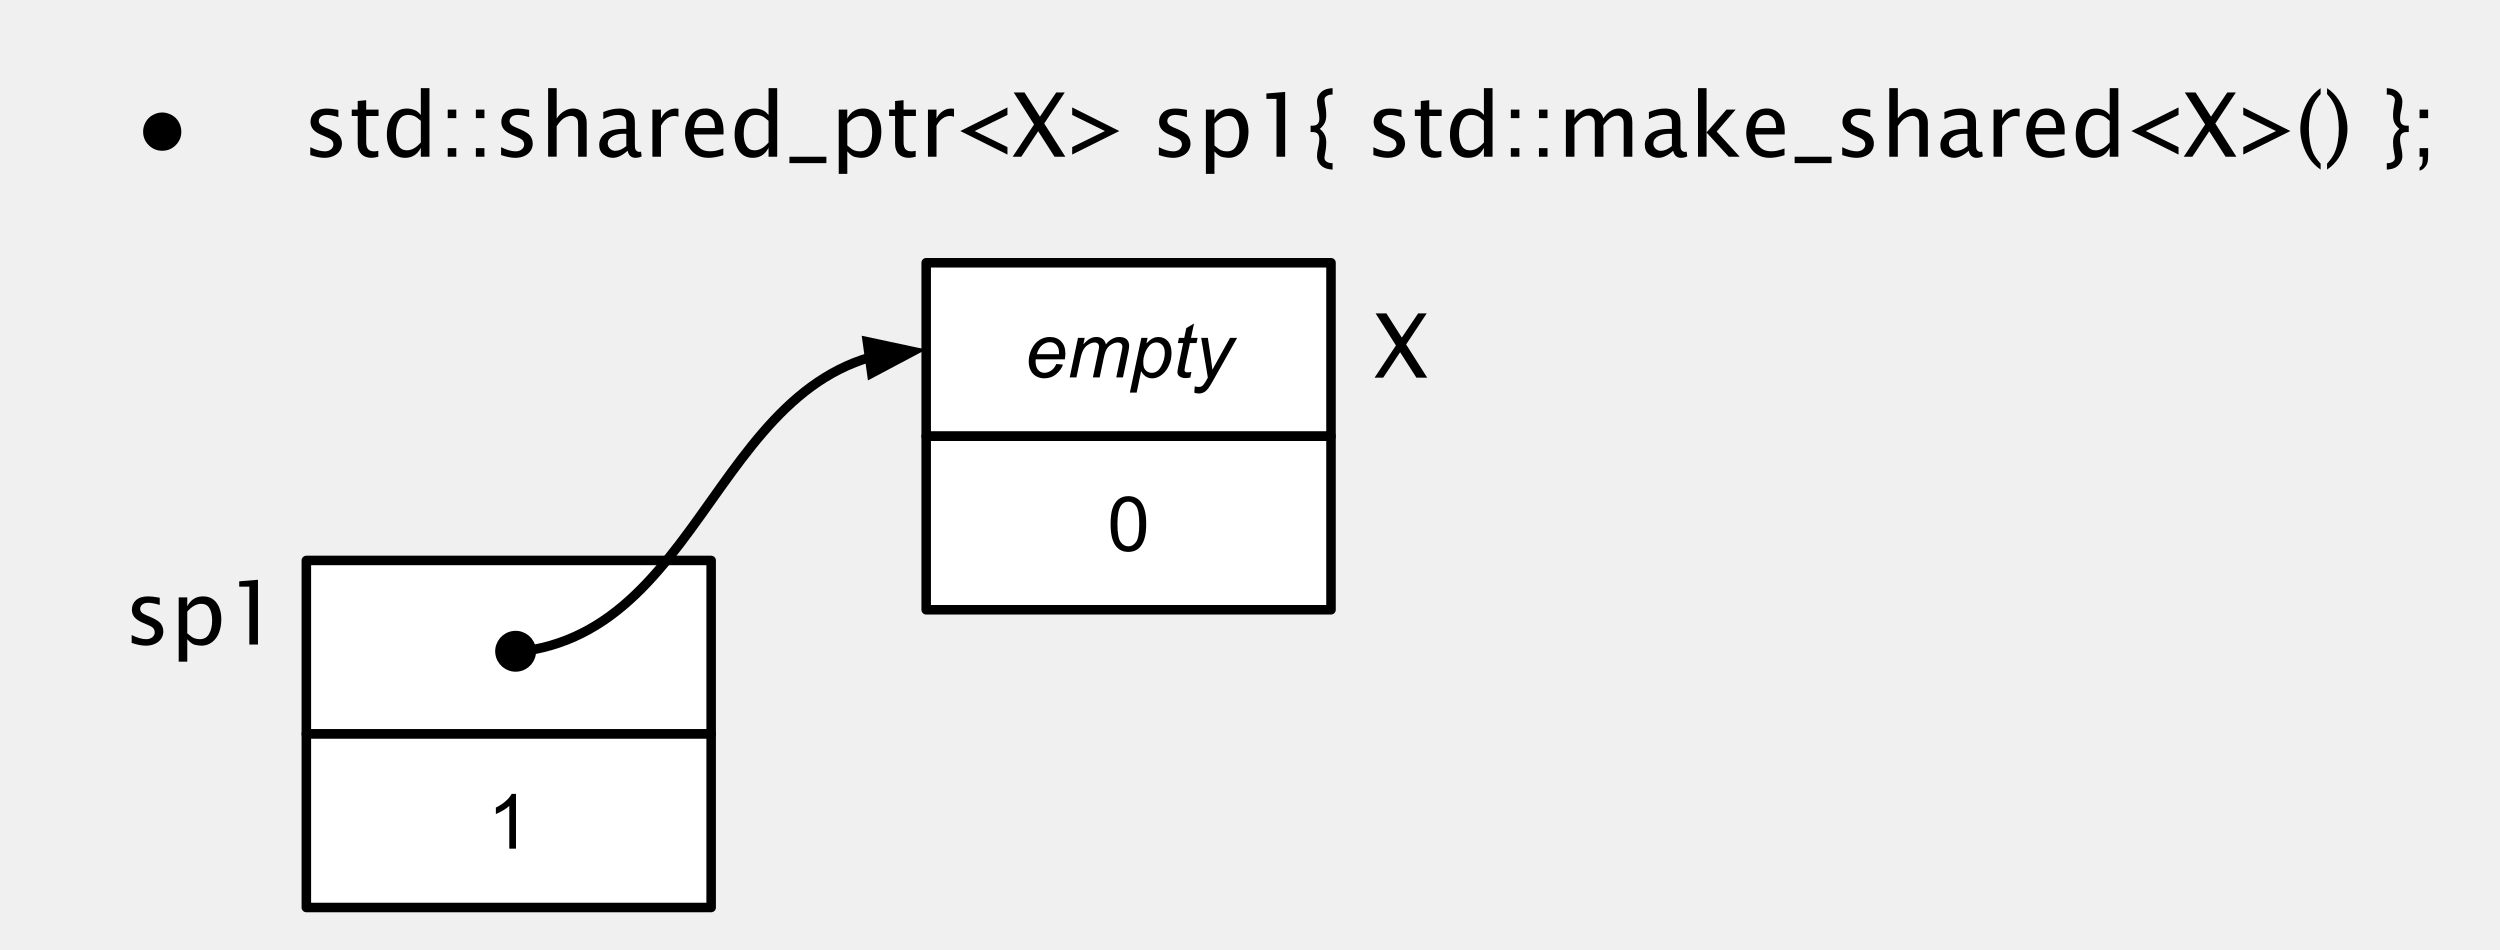
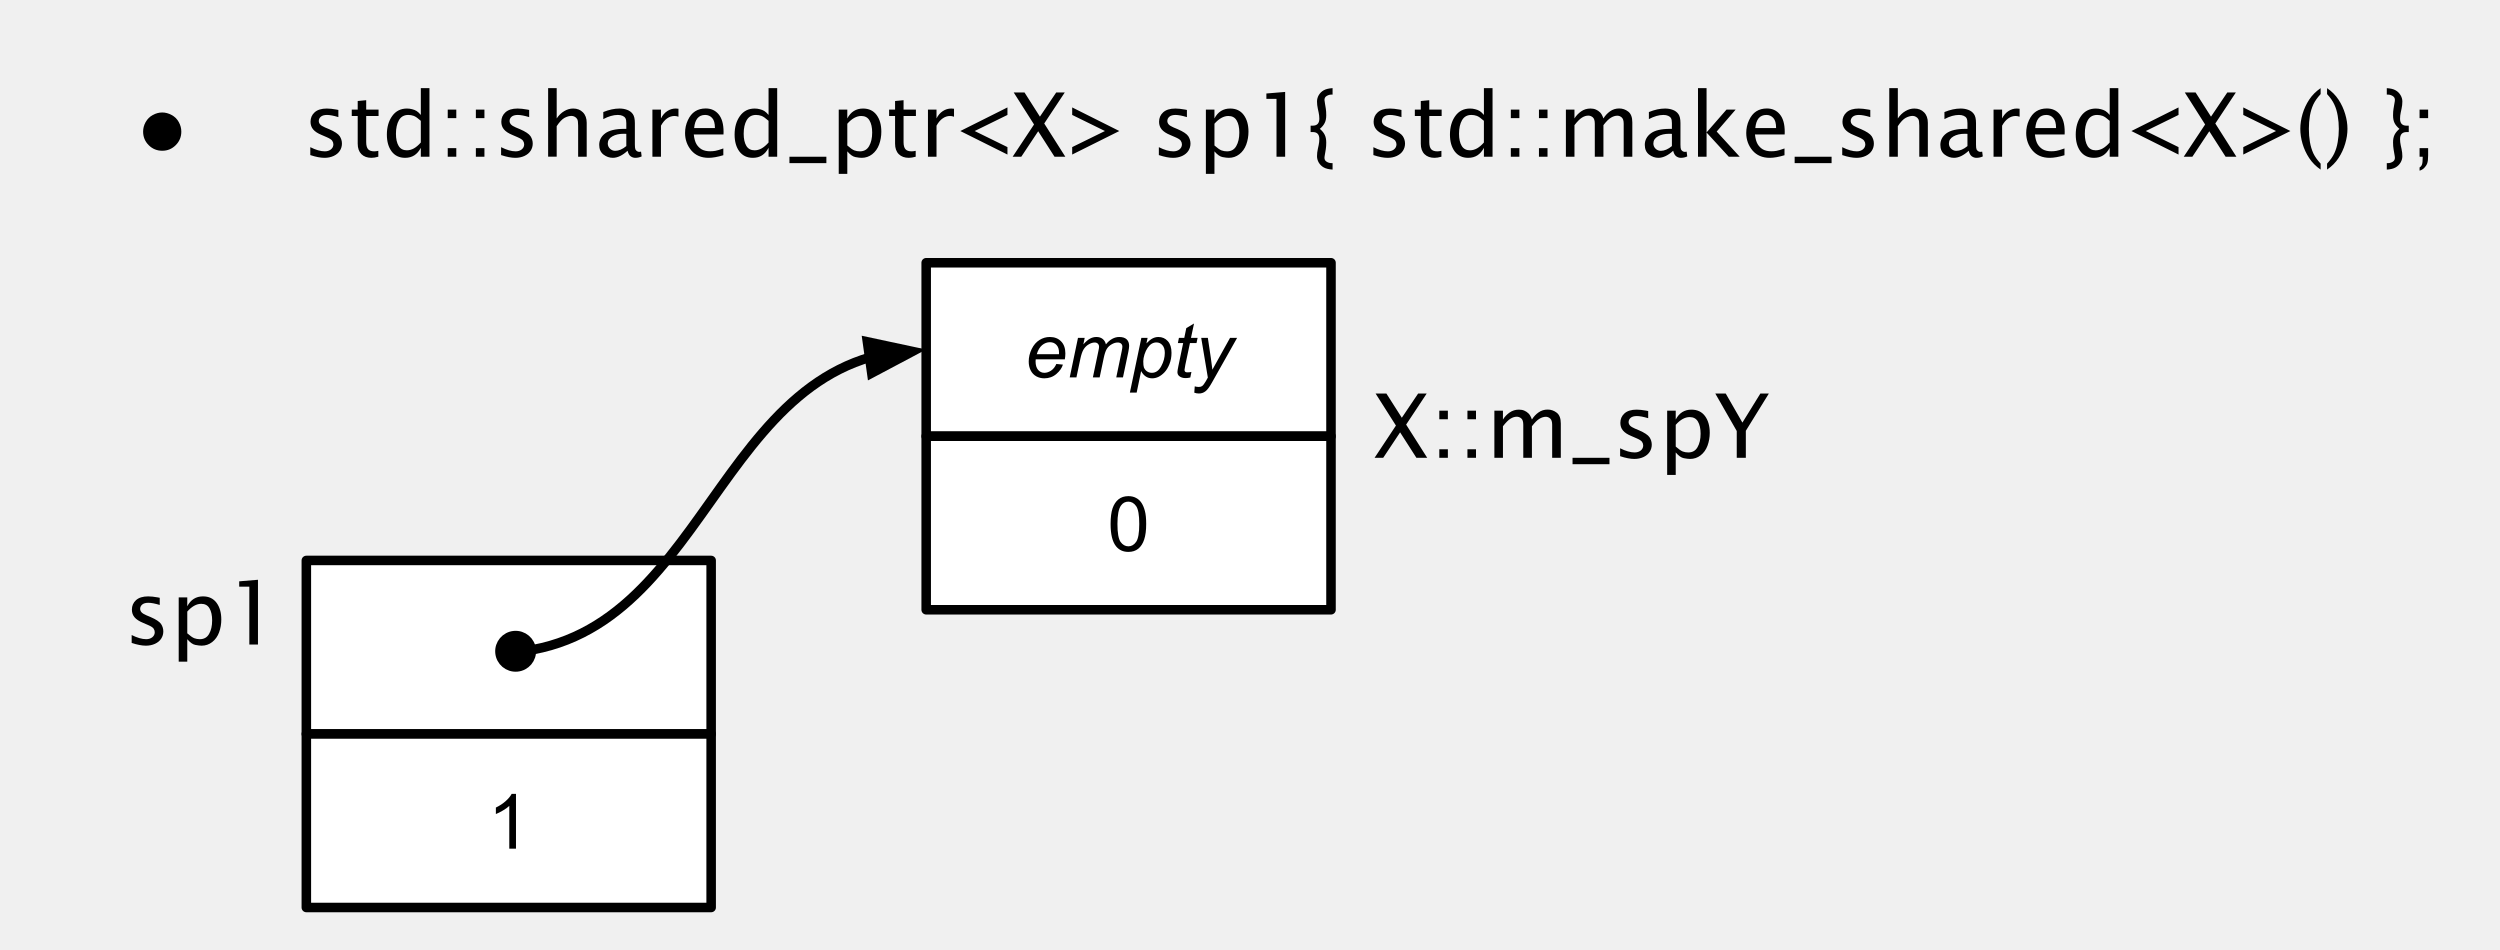
<svg xmlns="http://www.w3.org/2000/svg" version="1.1" viewBox="0.0 0.0 524.593 199.312" fill="none" stroke="none" stroke-linecap="square" stroke-miterlimit="10">
  <clipPath id="p.0">
    <path d="m0 0l524.593 0l0 199.312l-524.593 0l0 -199.312z" clip-rule="nonzero" />
  </clipPath>
  <g clip-path="url(#p.0)">
    <path fill="#000000" fill-opacity="0.0" d="m0 0l524.593 0l0 199.312l-524.593 0z" fill-rule="evenodd" />
    <path fill="#000000" fill-opacity="0.0" d="m6.675 5.963l532.472 0l0 42.016l-532.472 0z" fill-rule="evenodd" />
    <path fill="#000000" d="m34.047 23.602q1.0 0 1.969 0.531q0.969 0.516 1.5 1.484q0.531 0.969 0.531 2.0q0 1.672 -1.172 2.844q-1.172 1.172 -2.828 1.172q-1.672 0 -2.844 -1.172q-1.172 -1.172 -1.172 -2.844q0 -1.047 0.531 -2.0q0.547 -0.969 1.5 -1.484q0.969 -0.531 1.984 -0.531z" fill-rule="nonzero" />
    <path fill="#000000" d="m65.112 32.539l0 -1.656q1.75 0.875 3.047 0.875q0.766 0 1.281 -0.406q0.516 -0.422 0.516 -1.062q0 -0.391 -0.25 -0.766q-0.25 -0.359 -1.172 -0.75l-1.047 -0.453q-1.219 -0.5 -1.766 -1.156q-0.562 -0.656 -0.562 -1.609q0 -1.203 0.859 -1.984q0.875 -0.797 2.562 -0.797q0.828 0 2.047 0.219l0.375 0.078l0 1.5q-1.5 -0.453 -2.391 -0.453q-0.859 0 -1.297 0.375q-0.422 0.375 -0.422 0.891q0 0.391 0.281 0.719q0.297 0.328 1.031 0.641l0.859 0.359q1.734 0.75 2.219 1.469q0.469 0.719 0.469 1.562q0 0.812 -0.438 1.5q-0.438 0.687 -1.312 1.094q-0.859 0.391 -1.906 0.391q-1.234 0 -2.984 -0.578zm14.276 0.344q-0.828 0.234 -1.438 0.234q-1.328 0 -2.109 -0.766q-0.781 -0.781 -0.781 -2.203l0 -5.812l-1.25 0l0 -1.344l1.25 0l0 -1.797l1.781 -0.172l0 1.969l2.594 0l0 1.344l-2.594 0l0 5.484q0 1.047 0.406 1.5q0.406 0.438 1.281 0.438q0.344 0 0.859 -0.109l0 1.234zm8.915 0l0 -1.859q-0.547 1.047 -1.375 1.578q-0.812 0.516 -1.922 0.516q-1.812 0 -2.828 -1.344q-1.0 -1.344 -1.0 -3.531q0 -2.344 1.125 -3.906q1.125 -1.562 3.094 -1.562q0.562 0 1.078 0.141q0.531 0.125 0.938 0.375q0.406 0.25 0.891 0.828l0 -5.625l1.812 0l0 14.391l-1.812 0zm0 -7.531q-0.922 -0.828 -1.469 -1.031q-0.547 -0.203 -1.172 -0.203q-1.312 0 -1.953 1.109q-0.625 1.094 -0.625 2.844q0 1.609 0.562 2.547q0.562 0.922 1.734 0.922q0.75 0 1.484 -0.406q0.734 -0.422 1.438 -1.234l0 -4.547zm5.648 7.531l0 -1.797l1.797 0l0 1.797l-1.797 0zm0 -8.094l0 -1.797l1.797 0l0 1.797l-1.797 0zm5.903 8.094l0 -1.797l1.797 0l0 1.797l-1.797 0zm0 -8.094l0 -1.797l1.797 0l0 1.797l-1.797 0zm5.294 7.75l0 -1.656q1.75 0.875 3.047 0.875q0.766 0 1.281 -0.406q0.516 -0.422 0.516 -1.062q0 -0.391 -0.25 -0.766q-0.25 -0.359 -1.172 -0.75l-1.047 -0.453q-1.219 -0.5 -1.766 -1.156q-0.562 -0.656 -0.562 -1.609q0 -1.203 0.859 -1.984q0.875 -0.797 2.562 -0.797q0.828 0 2.047 0.219l0.375 0.078l0 1.5q-1.5 -0.453 -2.391 -0.453q-0.859 0 -1.297 0.375q-0.422 0.375 -0.422 0.891q0 0.391 0.281 0.719q0.297 0.328 1.031 0.641l0.859 0.359q1.734 0.75 2.219 1.469q0.469 0.719 0.469 1.562q0 0.812 -0.438 1.5q-0.438 0.687 -1.312 1.094q-0.859 0.391 -1.906 0.391q-1.234 0 -2.984 -0.578zm9.87 0.344l0 -14.391l1.797 0l0 6.359q0.672 -1.0 1.578 -1.531q0.906 -0.547 1.891 -0.547q1.25 0 2.031 0.797q0.797 0.797 0.797 2.203l0 7.109l-1.797 0l0 -6.516q0 -1.031 -0.188 -1.359q-0.188 -0.328 -0.516 -0.5q-0.328 -0.188 -0.688 -0.188q-0.672 0 -1.453 0.406q-0.766 0.406 -1.656 1.75l0 6.406l-1.797 0zm16.672 -1.25q-0.797 0.734 -1.578 1.109q-0.781 0.375 -1.516 0.375q-1.063 0 -1.969 -0.688q-0.891 -0.703 -0.891 -2.031q0 -1.453 1.25 -2.406q1.266 -0.953 4.031 -0.953l0.406 0l0 -1.203q0 -0.703 -0.188 -1.031q-0.188 -0.328 -0.594 -0.5q-0.406 -0.188 -1.0 -0.188q-1.406 0 -3.047 0.875l0 -1.484q1.813 -0.734 3.406 -0.734q0.875 0 1.609 0.281q0.734 0.266 1.172 0.875q0.438 0.594 0.438 1.906l0 4.484q0 0.75 0.109 1.016q0.125 0.25 0.344 0.391q0.219 0.141 0.5 0.141q0.109 0 0.344 -0.047l0.125 1q-0.609 0.297 -1.344 0.297q-0.5 0 -0.953 -0.312q-0.453 -0.328 -0.656 -1.172zm-0.266 -0.984l0 -2.562l-0.562 -0.016q-1.422 0 -2.375 0.547q-0.953 0.547 -0.953 1.484q0 0.656 0.469 1.109q0.469 0.438 1.094 0.438q0.562 0 1.141 -0.25q0.594 -0.25 1.188 -0.75zm5.475 2.234l0 -9.891l1.797 0l0 1.859q0.5 -1.0 1.312 -1.531q0.828 -0.547 1.781 -0.547q0.266 0 0.578 0.047l0 1.672q-0.453 -0.156 -0.828 -0.156q-0.844 0 -1.562 0.516q-0.719 0.5 -1.281 1.516l0 6.516l-1.797 0zm14.884 -0.312q-1.812 0.547 -3.094 0.547q-2.297 0 -3.625 -1.547q-1.312 -1.562 -1.312 -3.672q0 -1.406 0.578 -2.656q0.578 -1.266 1.516 -1.875q0.953 -0.609 2.234 -0.609q1.703 0 2.719 1.234q1.031 1.234 1.031 3.688l-0.016 0.531l-6.234 0q0.141 1.312 0.562 2.031q0.422 0.703 1.109 1.109q0.703 0.391 1.781 0.391q0.547 0 1.078 -0.094q0.547 -0.094 1.672 -0.5l0 1.422zm-6.125 -5.703l4.359 0q0 -1.484 -0.578 -2.109q-0.578 -0.641 -1.469 -0.641q-1.031 0 -1.609 0.688q-0.578 0.688 -0.703 2.062zm15.613 6.016l0 -1.859q-0.547 1.047 -1.375 1.578q-0.812 0.516 -1.922 0.516q-1.812 0 -2.828 -1.344q-1.0 -1.344 -1.0 -3.531q0 -2.344 1.125 -3.906q1.125 -1.562 3.094 -1.562q0.562 0 1.078 0.141q0.531 0.125 0.938 0.375q0.406 0.25 0.891 0.828l0 -5.625l1.812 0l0 14.391l-1.812 0zm0 -7.531q-0.922 -0.828 -1.469 -1.031q-0.547 -0.203 -1.172 -0.203q-1.312 0 -1.953 1.109q-0.625 1.094 -0.625 2.844q0 1.609 0.562 2.547q0.562 0.922 1.734 0.922q0.75 0 1.484 -0.406q0.734 -0.422 1.438 -1.234l0 -4.547zm4.383 8.875l0 -1.344l7.75 0l0 1.344l-7.75 0zm10.344 2.25l0 -13.484l1.797 0l0 1.859q0.547 -1.047 1.375 -1.562q0.828 -0.516 1.922 -0.516q1.844 0 2.844 1.344q1.0 1.344 1.0 3.516q0 1.422 -0.469 2.703q-0.469 1.266 -1.453 2.031q-0.969 0.75 -2.203 0.75q-0.5 0 -1.312 -0.156q-0.797 -0.141 -1.703 -1.203l0 4.719l-1.797 0zm1.797 -5.953q0.922 0.812 1.469 1.031q0.547 0.203 1.172 0.203q1.312 0 1.938 -1.109q0.641 -1.109 0.641 -2.828q0 -1.609 -0.562 -2.547q-0.547 -0.938 -1.734 -0.938q-0.734 0 -1.469 0.406q-0.734 0.406 -1.453 1.219l0 4.562zm14.352 2.359q-0.828 0.234 -1.438 0.234q-1.328 0 -2.109 -0.766q-0.781 -0.781 -0.781 -2.203l0 -5.812l-1.25 0l0 -1.344l1.25 0l0 -1.797l1.781 -0.172l0 1.969l2.594 0l0 1.344l-2.594 0l0 5.484q0 1.047 0.406 1.5q0.406 0.438 1.281 0.438q0.344 0 0.859 -0.109l0 1.234zm2.572 0l0 -9.891l1.797 0l0 1.859q0.5 -1.0 1.312 -1.531q0.828 -0.547 1.781 -0.547q0.266 0 0.578 0.047l0 1.672q-0.453 -0.156 -0.828 -0.156q-0.844 0 -1.562 0.516q-0.719 0.5 -1.281 1.516l0 6.516l-1.797 0zm16.681 -0.453l-9.891 -4.937l9.891 -4.953l0 1.578l-6.875 3.375l6.875 3.375l0 1.562zm1.094 0.453l4.484 -6.766l-4.266 -6.719l2.266 0l3.234 5.078l3.422 -5.078l1.797 0l-4.312 6.516l4.422 6.969l-2.266 0l-3.422 -5.344l-3.547 5.344l-1.812 0zm12.491 -10.344l9.891 4.953l-9.891 4.937l0 -1.562l6.875 -3.375l-6.875 -3.375l0 -1.578zm18.184 10l0 -1.656q1.75 0.875 3.047 0.875q0.766 0 1.281 -0.406q0.516 -0.422 0.516 -1.062q0 -0.391 -0.25 -0.766q-0.25 -0.359 -1.172 -0.75l-1.047 -0.453q-1.219 -0.5 -1.766 -1.156q-0.562 -0.656 -0.562 -1.609q0 -1.203 0.859 -1.984q0.875 -0.797 2.562 -0.797q0.828 0 2.047 0.219l0.375 0.078l0 1.5q-1.5 -0.453 -2.391 -0.453q-0.859 0 -1.297 0.375q-0.422 0.375 -0.422 0.891q0 0.391 0.281 0.719q0.297 0.328 1.031 0.641l0.859 0.359q1.734 0.75 2.219 1.469q0.469 0.719 0.469 1.562q0 0.812 -0.438 1.5q-0.438 0.687 -1.312 1.094q-0.859 0.391 -1.906 0.391q-1.234 0 -2.984 -0.578zm9.87 3.938l0 -13.484l1.797 0l0 1.859q0.547 -1.047 1.375 -1.562q0.828 -0.516 1.922 -0.516q1.844 0 2.844 1.344q1.0 1.344 1.0 3.516q0 1.422 -0.469 2.703q-0.469 1.266 -1.453 2.031q-0.969 0.75 -2.203 0.75q-0.5 0 -1.312 -0.156q-0.797 -0.141 -1.703 -1.203l0 4.719l-1.797 0zm1.797 -5.953q0.922 0.812 1.469 1.031q0.547 0.203 1.172 0.203q1.312 0 1.938 -1.109q0.641 -1.109 0.641 -2.828q0 -1.609 -0.562 -2.547q-0.547 -0.938 -1.734 -0.938q-0.734 0 -1.469 0.406q-0.734 0.406 -1.453 1.219l0 4.562zm13.023 2.359l0 -12.141l-2.125 0l0 -1.125l3.938 -0.328l0 13.594l-1.812 0zm7.156 -6.516l0.438 0q1.391 0 1.391 -1.469q0 -0.625 -0.141 -1.281l-0.172 -0.797q-0.172 -0.766 -0.172 -1.531q0 -0.703 0.375 -1.344q0.391 -0.641 1.031 -1.0q0.656 -0.375 1.859 -0.453l0 1.359l-0.266 0q-0.484 0 -0.969 0.281q-0.469 0.281 -0.469 0.844q0 0.203 0.125 0.859l0.156 0.938q0.094 0.594 0.094 1.422q0 0.969 -0.328 1.609q-0.312 0.641 -1.016 1.234q0.703 0.594 1.016 1.234q0.328 0.641 0.328 1.625q0 0.812 -0.094 1.406l-0.156 0.937q-0.125 0.656 -0.125 0.875q0 0.547 0.469 0.828q0.469 0.281 0.969 0.281l0.266 0l0 1.359q-1.203 -0.078 -1.859 -0.453q-0.641 -0.359 -1.031 -1.0q-0.375 -0.641 -0.375 -1.359q0 -0.75 0.172 -1.516l0.172 -0.797q0.141 -0.656 0.141 -1.297q0 -1.453 -1.391 -1.453l-0.438 0l0 -1.344zm13.173 6.172l0 -1.656q1.75 0.875 3.047 0.875q0.766 0 1.281 -0.406q0.516 -0.422 0.516 -1.062q0 -0.391 -0.25 -0.766q-0.25 -0.359 -1.172 -0.75l-1.047 -0.453q-1.219 -0.5 -1.766 -1.156q-0.562 -0.656 -0.562 -1.609q0 -1.203 0.859 -1.984q0.875 -0.797 2.562 -0.797q0.828 0 2.047 0.219l0.375 0.078l0 1.5q-1.5 -0.453 -2.391 -0.453q-0.859 0 -1.297 0.375q-0.422 0.375 -0.422 0.891q0 0.391 0.281 0.719q0.297 0.328 1.031 0.641l0.859 0.359q1.734 0.75 2.219 1.469q0.469 0.719 0.469 1.562q0 0.812 -0.438 1.5q-0.438 0.687 -1.312 1.094q-0.859 0.391 -1.906 0.391q-1.234 0 -2.984 -0.578zm14.276 0.344q-0.828 0.234 -1.438 0.234q-1.328 0 -2.109 -0.766q-0.781 -0.781 -0.781 -2.203l0 -5.812l-1.25 0l0 -1.344l1.25 0l0 -1.797l1.781 -0.172l0 1.969l2.594 0l0 1.344l-2.594 0l0 5.484q0 1.047 0.406 1.5q0.406 0.438 1.281 0.438q0.344 0 0.859 -0.109l0 1.234zm8.915 0l0 -1.859q-0.547 1.047 -1.375 1.578q-0.812 0.516 -1.922 0.516q-1.812 0 -2.828 -1.344q-1.0 -1.344 -1.0 -3.531q0 -2.344 1.125 -3.906q1.125 -1.562 3.094 -1.562q0.562 0 1.078 0.141q0.531 0.125 0.938 0.375q0.406 0.25 0.891 0.828l0 -5.625l1.812 0l0 14.391l-1.812 0zm0 -7.531q-0.922 -0.828 -1.469 -1.031q-0.547 -0.203 -1.172 -0.203q-1.312 0 -1.953 1.109q-0.625 1.094 -0.625 2.844q0 1.609 0.562 2.547q0.562 0.922 1.734 0.922q0.75 0 1.484 -0.406q0.734 -0.422 1.438 -1.234l0 -4.547zm5.648 7.531l0 -1.797l1.797 0l0 1.797l-1.797 0zm0 -8.094l0 -1.797l1.797 0l0 1.797l-1.797 0zm5.903 8.094l0 -1.797l1.797 0l0 1.797l-1.797 0zm0 -8.094l0 -1.797l1.797 0l0 1.797l-1.797 0zm5.653 8.094l0 -9.891l1.797 0l0 1.859q0.547 -0.875 1.391 -1.469q0.859 -0.609 1.969 -0.609q0.656 0 1.141 0.219q0.484 0.203 0.875 0.594q0.391 0.375 0.703 1.266q0.547 -0.891 1.375 -1.484q0.844 -0.609 1.938 -0.609q1.047 0 1.891 0.656q0.859 0.656 0.859 2.266l0 7.203l-1.812 0l0 -6.922q0 -0.969 -0.422 -1.328q-0.406 -0.359 -0.906 -0.359q-0.641 0 -1.328 0.406q-0.688 0.391 -1.594 1.578l0 6.625l-1.812 0l0 -6.922q0 -0.984 -0.422 -1.344q-0.422 -0.359 -0.938 -0.359q-0.656 0 -1.312 0.406q-0.656 0.391 -1.594 1.594l0 6.625l-1.797 0zm22.511 -1.25q-0.797 0.734 -1.578 1.109q-0.781 0.375 -1.516 0.375q-1.062 0 -1.969 -0.688q-0.891 -0.703 -0.891 -2.031q0 -1.453 1.25 -2.406q1.266 -0.953 4.031 -0.953l0.406 0l0 -1.203q0 -0.703 -0.188 -1.031q-0.188 -0.328 -0.594 -0.5q-0.406 -0.188 -1.0 -0.188q-1.406 0 -3.047 0.875l0 -1.484q1.812 -0.734 3.406 -0.734q0.875 0 1.609 0.281q0.734 0.266 1.172 0.875q0.438 0.594 0.438 1.906l0 4.484q0 0.75 0.109 1.016q0.125 0.25 0.344 0.391q0.219 0.141 0.5 0.141q0.109 0 0.344 -0.047l0.125 1q-0.609 0.297 -1.344 0.297q-0.5 0 -0.953 -0.312q-0.453 -0.328 -0.656 -1.172zm-0.266 -0.984l0 -2.562l-0.562 -0.016q-1.422 0 -2.375 0.547q-0.953 0.547 -0.953 1.484q0 0.656 0.469 1.109q0.469 0.438 1.094 0.438q0.562 0 1.141 -0.25q0.594 -0.25 1.188 -0.75zm5.475 2.234l0 -14.391l1.797 0l0 9.297l4.188 -4.797l1.922 0l-3.984 4.609l4.828 5.281l-2.297 0l-4.656 -5.078l0 5.078l-1.797 0zm18.154 -0.312q-1.812 0.547 -3.094 0.547q-2.297 0 -3.625 -1.547q-1.312 -1.562 -1.312 -3.672q0 -1.406 0.578 -2.656q0.578 -1.266 1.516 -1.875q0.953 -0.609 2.234 -0.609q1.703 0 2.719 1.234q1.031 1.234 1.031 3.688l-0.016 0.531l-6.234 0q0.141 1.312 0.562 2.031q0.422 0.703 1.109 1.109q0.703 0.391 1.781 0.391q0.547 0 1.078 -0.094q0.547 -0.094 1.672 -0.5l0 1.422zm-6.125 -5.703l4.359 0q0 -1.484 -0.578 -2.109q-0.578 -0.641 -1.469 -0.641q-1.031 0 -1.609 0.688q-0.578 0.688 -0.703 2.062zm8.253 7.359l0 -1.344l7.75 0l0 1.344l-7.75 0zm9.984 -1.688l0 -1.656q1.75 0.875 3.047 0.875q0.766 0 1.281 -0.406q0.516 -0.422 0.516 -1.062q0 -0.391 -0.25 -0.766q-0.25 -0.359 -1.172 -0.75l-1.047 -0.453q-1.219 -0.5 -1.766 -1.156q-0.562 -0.656 -0.562 -1.609q0 -1.203 0.859 -1.984q0.875 -0.797 2.562 -0.797q0.828 0 2.047 0.219l0.375 0.078l0 1.5q-1.5 -0.453 -2.391 -0.453q-0.859 0 -1.297 0.375q-0.422 0.375 -0.422 0.891q0 0.391 0.281 0.719q0.297 0.328 1.031 0.641l0.859 0.359q1.734 0.75 2.219 1.469q0.469 0.719 0.469 1.562q0 0.812 -0.438 1.5q-0.438 0.687 -1.312 1.094q-0.859 0.391 -1.906 0.391q-1.234 0 -2.984 -0.578zm9.87 0.344l0 -14.391l1.797 0l0 6.359q0.672 -1.0 1.578 -1.531q0.906 -0.547 1.891 -0.547q1.25 0 2.031 0.797q0.797 0.797 0.797 2.203l0 7.109l-1.797 0l0 -6.516q0 -1.031 -0.188 -1.359q-0.188 -0.328 -0.516 -0.5q-0.328 -0.188 -0.688 -0.188q-0.672 0 -1.453 0.406q-0.766 0.406 -1.656 1.75l0 6.406l-1.797 0zm16.672 -1.25q-0.797 0.734 -1.578 1.109q-0.781 0.375 -1.516 0.375q-1.062 0 -1.969 -0.688q-0.891 -0.703 -0.891 -2.031q0 -1.453 1.25 -2.406q1.266 -0.953 4.031 -0.953l0.406 0l0 -1.203q0 -0.703 -0.188 -1.031q-0.188 -0.328 -0.594 -0.5q-0.406 -0.188 -1.0 -0.188q-1.406 0 -3.047 0.875l0 -1.484q1.812 -0.734 3.406 -0.734q0.875 0 1.609 0.281q0.734 0.266 1.172 0.875q0.438 0.594 0.438 1.906l0 4.484q0 0.75 0.109 1.016q0.125 0.25 0.344 0.391q0.219 0.141 0.5 0.141q0.109 0 0.344 -0.047l0.125 1q-0.609 0.297 -1.344 0.297q-0.5 0 -0.953 -0.312q-0.453 -0.328 -0.656 -1.172zm-0.266 -0.984l0 -2.562l-0.562 -0.016q-1.422 0 -2.375 0.547q-0.953 0.547 -0.953 1.484q0 0.656 0.469 1.109q0.469 0.438 1.094 0.438q0.562 0 1.141 -0.25q0.594 -0.25 1.188 -0.75zm5.475 2.234l0 -9.891l1.797 0l0 1.859q0.5 -1.0 1.312 -1.531q0.828 -0.547 1.781 -0.547q0.266 0 0.578 0.047l0 1.672q-0.453 -0.156 -0.828 -0.156q-0.844 0 -1.562 0.516q-0.719 0.5 -1.281 1.516l0 6.516l-1.797 0zm14.884 -0.312q-1.812 0.547 -3.094 0.547q-2.297 0 -3.625 -1.547q-1.312 -1.562 -1.312 -3.672q0 -1.406 0.578 -2.656q0.578 -1.266 1.516 -1.875q0.953 -0.609 2.234 -0.609q1.703 0 2.719 1.234q1.031 1.234 1.031 3.688l-0.016 0.531l-6.234 0q0.141 1.312 0.562 2.031q0.422 0.703 1.109 1.109q0.703 0.391 1.781 0.391q0.547 0 1.078 -0.094q0.547 -0.094 1.672 -0.5l0 1.422zm-6.125 -5.703l4.359 0q0 -1.484 -0.578 -2.109q-0.578 -0.641 -1.469 -0.641q-1.031 0 -1.609 0.688q-0.578 0.688 -0.703 2.062zm15.613 6.016l0 -1.859q-0.547 1.047 -1.375 1.578q-0.812 0.516 -1.922 0.516q-1.812 0 -2.828 -1.344q-1.0 -1.344 -1.0 -3.531q0 -2.344 1.125 -3.906q1.125 -1.562 3.094 -1.562q0.562 0 1.078 0.141q0.531 0.125 0.938 0.375q0.406 0.25 0.891 0.828l0 -5.625l1.812 0l0 14.391l-1.812 0zm0 -7.531q-0.922 -0.828 -1.469 -1.031q-0.547 -0.203 -1.172 -0.203q-1.312 0 -1.953 1.109q-0.625 1.094 -0.625 2.844q0 1.609 0.562 2.547q0.562 0.922 1.734 0.922q0.75 0 1.484 -0.406q0.734 -0.422 1.438 -1.234l0 -4.547zm14.445 7.078l-9.891 -4.937l9.891 -4.953l0 1.578l-6.875 3.375l6.875 3.375l0 1.562zm1.094 0.453l4.484 -6.766l-4.266 -6.719l2.266 0l3.234 5.078l3.422 -5.078l1.797 0l-4.312 6.516l4.422 6.969l-2.266 0l-3.422 -5.344l-3.547 5.344l-1.812 0zm12.491 -10.344l9.891 4.953l-9.891 4.937l0 -1.562l6.875 -3.375l-6.875 -3.375l0 -1.578zm16.234 11.797l0 1.25q-1.484 -1.016 -2.406 -2.422q-0.922 -1.406 -1.391 -3q-0.469 -1.594 -0.469 -3.125q0 -1.531 0.469 -3.125q0.469 -1.594 1.391 -3.0q0.922 -1.406 2.406 -2.422l0 1.25q-1.031 1.109 -1.531 2.172q-0.484 1.047 -0.719 2.359q-0.219 1.312 -0.219 2.766q0 1.453 0.219 2.766q0.234 1.312 0.719 2.375q0.5 1.047 1.531 2.156zm1.348 -14.594l0 -1.25q1.484 1.016 2.406 2.422q0.922 1.406 1.391 3.0q0.484 1.594 0.484 3.125q0 1.531 -0.484 3.125q-0.469 1.594 -1.391 3q-0.922 1.406 -2.406 2.422l0 -1.25q1.031 -1.109 1.516 -2.156q0.5 -1.062 0.719 -2.375q0.234 -1.328 0.234 -2.766q0 -1.438 -0.234 -2.75q-0.219 -1.328 -0.719 -2.375q-0.484 -1.062 -1.516 -2.172zm17.142 7.969l-0.453 0q-1.375 0 -1.375 1.469q0 0.625 0.141 1.281l0.172 0.797q0.172 0.766 0.172 1.531q0 0.703 -0.391 1.344q-0.391 0.641 -1.031 1.0q-0.641 0.375 -1.844 0.453l0 -1.359l0.266 0q0.5 0 0.969 -0.281q0.469 -0.281 0.469 -0.828q0 -0.25 -0.125 -0.875l-0.156 -0.937q-0.109 -0.578 -0.109 -1.438q0 -0.938 0.312 -1.578q0.312 -0.641 1.031 -1.25q-0.703 -0.594 -1.031 -1.234q-0.312 -0.641 -0.312 -1.609q0 -0.844 0.109 -1.422l0.156 -0.938q0.125 -0.625 0.125 -0.875q0 -0.547 -0.484 -0.828q-0.469 -0.281 -0.953 -0.281l-0.266 0l0 -1.359q1.203 0.078 1.844 0.453q0.641 0.359 1.031 1.0q0.391 0.641 0.391 1.359q0 0.75 -0.172 1.516l-0.172 0.797q-0.141 0.656 -0.141 1.297q0 1.453 1.375 1.453l0.453 0l0 1.344zm2.27 8.094l0 -0.672q0.344 -0.188 0.5 -0.594q0.156 -0.406 0.156 -1.453l0 -0.203l-0.656 0l0 -1.797l1.797 0l0 1.516q0 1.172 -0.203 1.703q-0.203 0.531 -0.641 0.953q-0.438 0.422 -0.953 0.547zm0 -11.016l0 -1.797l1.797 0l0 1.797l-1.797 0z" fill-rule="nonzero" />
    <path fill="#ffffff" d="m64.281 117.606l84.945 0l0 36.409l-84.945 0z" fill-rule="evenodd" />
    <path stroke="#000000" stroke-width="2.0" stroke-linejoin="round" stroke-linecap="butt" d="m64.281 117.606l84.945 0l0 36.409l-84.945 0z" fill-rule="evenodd" />
    <path fill="#ffffff" d="m64.281 154.016l84.945 0l0 36.409l-84.945 0z" fill-rule="evenodd" />
    <path stroke="#000000" stroke-width="2.0" stroke-linejoin="round" stroke-linecap="butt" d="m64.281 154.016l84.945 0l0 36.409l-84.945 0z" fill-rule="evenodd" />
    <path fill="#000000" d="m108.273 178.08l-1.406 0l0 -8.969q-0.516 0.484 -1.344 0.969q-0.812 0.484 -1.469 0.734l0 -1.359q1.172 -0.562 2.047 -1.344q0.891 -0.797 1.266 -1.531l0.906 0l0 11.5z" fill-rule="nonzero" />
    <path fill="#ffffff" d="m194.349 55.134l84.945 0l0 36.409l-84.945 0z" fill-rule="evenodd" />
    <path stroke="#000000" stroke-width="2.0" stroke-linejoin="round" stroke-linecap="butt" d="m194.349 55.134l84.945 0l0 36.409l-84.945 0z" fill-rule="evenodd" />
    <path fill="#000000" d="m221.661 76.37l1.375 0.141q-0.297 1.031 -1.359 1.953q-1.062 0.922 -2.547 0.922q-0.922 0 -1.688 -0.422q-0.766 -0.438 -1.172 -1.25q-0.406 -0.812 -0.406 -1.844q0 -1.359 0.625 -2.641q0.641 -1.281 1.641 -1.891q1.0 -0.625 2.156 -0.625q1.484 0 2.375 0.922q0.891 0.922 0.891 2.516q0 0.609 -0.109 1.25l-6.109 0q-0.031 0.234 -0.031 0.438q0 1.156 0.531 1.781q0.531 0.609 1.312 0.609q0.719 0 1.422 -0.469q0.703 -0.484 1.094 -1.391zm-4.109 -2.047l4.656 0q0.016 -0.219 0.016 -0.312q0 -1.062 -0.531 -1.625q-0.531 -0.578 -1.375 -0.578q-0.906 0 -1.656 0.625q-0.734 0.625 -1.109 1.891zm6.914 4.875l1.734 -8.297l1.406 0l-0.281 1.359q0.781 -0.875 1.406 -1.203q0.625 -0.344 1.344 -0.344q0.781 0 1.297 0.406q0.516 0.406 0.688 1.141q0.625 -0.781 1.328 -1.156q0.703 -0.391 1.469 -0.391q1.047 0 1.562 0.5q0.516 0.484 0.516 1.375q0 0.375 -0.172 1.266l-1.125 5.344l-1.406 0l1.141 -5.484q0.141 -0.672 0.141 -0.969q0 -0.406 -0.266 -0.641q-0.25 -0.234 -0.719 -0.234q-0.625 0 -1.281 0.391q-0.656 0.375 -1.031 1.0q-0.359 0.625 -0.625 1.906l-0.844 4.031l-1.422 0l1.172 -5.609q0.125 -0.562 0.125 -0.812q0 -0.406 -0.25 -0.656q-0.25 -0.25 -0.656 -0.25q-0.609 0 -1.266 0.391q-0.656 0.375 -1.078 1.062q-0.406 0.688 -0.672 1.953l-0.828 3.922l-1.406 0zm12.625 3.188l2.406 -11.484l1.312 0l-0.25 1.156q0.734 -0.766 1.297 -1.047q0.578 -0.297 1.219 -0.297q1.188 0 1.969 0.859q0.781 0.859 0.781 2.469q0 1.297 -0.438 2.375q-0.422 1.062 -1.047 1.719q-0.625 0.641 -1.266 0.953q-0.641 0.297 -1.312 0.297q-1.484 0 -2.312 -1.516l-0.938 4.516l-1.422 0zm2.812 -6.578q0 0.922 0.125 1.281q0.203 0.516 0.641 0.828q0.453 0.312 1.031 0.312q1.219 0 1.969 -1.375q0.75 -1.375 0.75 -2.797q0 -1.062 -0.5 -1.625q-0.5 -0.578 -1.25 -0.578q-0.547 0 -1.016 0.281q-0.453 0.281 -0.844 0.859q-0.391 0.562 -0.656 1.391q-0.25 0.812 -0.25 1.422zm10.102 2.234l-0.234 1.172q-0.516 0.125 -0.984 0.125q-0.844 0 -1.344 -0.422q-0.375 -0.312 -0.375 -0.844q0 -0.281 0.203 -1.266l1.0 -4.812l-1.109 0l0.219 -1.094l1.125 0l0.422 -2.047l1.625 -0.969l-0.641 3.016l1.391 0l-0.234 1.094l-1.375 0l-0.969 4.578q-0.172 0.875 -0.172 1.047q0 0.25 0.141 0.391q0.141 0.125 0.469 0.125q0.469 0 0.844 -0.094zm0.602 4.359l0.094 -1.328q0.438 0.125 0.844 0.125q0.438 0 0.703 -0.188q0.344 -0.266 0.75 -0.969l0.453 -0.812l-1.391 -8.328l1.391 0l0.625 4.188q0.188 1.25 0.328 2.484l3.703 -6.672l1.484 0l-5.297 9.406q-0.766 1.375 -1.359 1.812q-0.594 0.453 -1.359 0.453q-0.5 0 -0.969 -0.172z" fill-rule="nonzero" />
    <path fill="#ffffff" d="m194.349 91.543l84.945 0l0 36.409l-84.945 0z" fill-rule="evenodd" />
    <path stroke="#000000" stroke-width="2.0" stroke-linejoin="round" stroke-linecap="butt" d="m194.349 91.543l84.945 0l0 36.409l-84.945 0z" fill-rule="evenodd" />
    <path fill="#000000" d="m233.044 109.952q0 -2.031 0.406 -3.266q0.422 -1.234 1.25 -1.906q0.828 -0.672 2.078 -0.672q0.922 0 1.609 0.375q0.703 0.359 1.156 1.062q0.453 0.703 0.703 1.703q0.266 1.0 0.266 2.703q0 2.016 -0.422 3.266q-0.406 1.234 -1.234 1.922q-0.828 0.672 -2.078 0.672q-1.656 0 -2.609 -1.203q-1.125 -1.422 -1.125 -4.656zm1.438 0q0 2.828 0.656 3.766q0.672 0.922 1.641 0.922q0.969 0 1.625 -0.938q0.656 -0.938 0.656 -3.75q0 -2.828 -0.656 -3.75q-0.656 -0.938 -1.641 -0.938q-0.969 0 -1.547 0.828q-0.734 1.047 -0.734 3.859z" fill-rule="nonzero" />
    <path fill="#000000" fill-opacity="0.0" d="m103.924 137.024c22.606 0 33.909 -15.921 45.213 -31.843c11.303 -15.921 22.606 -31.843 45.213 -31.843" fill-rule="evenodd" />
    <path stroke="#000000" stroke-width="2.0" stroke-linejoin="round" stroke-linecap="butt" d="m111.477 136.384l0.417 -0.075c2.495 -0.466 4.835 -1.151 7.042 -2.021c4.415 -1.741 8.301 -4.229 11.833 -7.214c7.064 -5.97 12.716 -13.931 18.368 -21.892c5.652 -7.961 11.303 -15.921 18.368 -21.892c3.532 -2.985 7.418 -5.473 11.833 -7.214c0.552 -0.218 1.112 -0.424 1.681 -0.618c0.284 -0.097 0.571 -0.191 0.86 -0.282c0.144 -0.045 0.289 -0.09 0.435 -0.134l0.152 -0.045" fill-rule="evenodd" />
    <path fill="#000000" stroke="#000000" stroke-width="2.0" stroke-linecap="butt" d="m104.92 136.939c-0.153 -1.811 1.19 -3.403 3.001 -3.556c1.811 -0.153 3.403 1.19 3.556 3.001c0.153 1.811 -1.19 3.403 -3.001 3.556c-1.811 0.153 -3.403 -1.19 -3.556 -3.001z" fill-rule="nonzero" />
    <path fill="#000000" stroke="#000000" stroke-width="2.0" stroke-linecap="butt" d="m182.921 78.269l8.532 -4.526l-9.446 -2.017z" fill-rule="evenodd" />
    <path fill="#000000" fill-opacity="0.0" d="m17.192 108.331l55.181 0l0 42.016l-55.181 0z" fill-rule="evenodd" />
    <path fill="#000000" d="m27.629 134.907l0 -1.656q1.75 0.875 3.047 0.875q0.766 0 1.281 -0.406q0.516 -0.422 0.516 -1.062q0 -0.391 -0.25 -0.766q-0.25 -0.359 -1.172 -0.75l-1.047 -0.453q-1.219 -0.5 -1.766 -1.156q-0.562 -0.656 -0.562 -1.609q0 -1.203 0.859 -1.984q0.875 -0.797 2.562 -0.797q0.828 0 2.047 0.219l0.375 0.078l0 1.5q-1.5 -0.453 -2.391 -0.453q-0.859 0 -1.297 0.375q-0.422 0.375 -0.422 0.891q0 0.391 0.281 0.719q0.297 0.328 1.031 0.641l0.859 0.359q1.734 0.75 2.219 1.469q0.469 0.719 0.469 1.562q0 0.812 -0.438 1.5q-0.438 0.688 -1.312 1.094q-0.859 0.391 -1.906 0.391q-1.234 0 -2.984 -0.578zm9.87 3.938l0 -13.484l1.797 0l0 1.859q0.547 -1.047 1.375 -1.562q0.828 -0.516 1.922 -0.516q1.844 0 2.844 1.344q1.0 1.344 1.0 3.516q0 1.422 -0.469 2.703q-0.469 1.266 -1.453 2.031q-0.969 0.75 -2.203 0.75q-0.5 0 -1.312 -0.156q-0.797 -0.141 -1.703 -1.203l0 4.719l-1.797 0zm1.797 -5.953q0.922 0.812 1.469 1.031q0.547 0.203 1.172 0.203q1.312 0 1.938 -1.109q0.641 -1.109 0.641 -2.828q0 -1.609 -0.562 -2.547q-0.547 -0.938 -1.734 -0.938q-0.734 0 -1.469 0.406q-0.734 0.406 -1.453 1.219l0 4.562zm13.023 2.359l0 -12.141l-2.125 0l0 -1.125l3.938 -0.328l0 13.594l-1.812 0z" fill-rule="nonzero" />
-     <path fill="#000000" fill-opacity="0.0" d="m279.294 52.331l37.764 0l0 42.016l-37.764 0z" fill-rule="evenodd" />
-     <path fill="#000000" d="m288.435 79.251l4.484 -6.766l-4.266 -6.719l2.266 0l3.234 5.078l3.422 -5.078l1.797 0l-4.312 6.516l4.422 6.969l-2.266 0l-3.422 -5.344l-3.547 5.344l-1.812 0z" fill-rule="nonzero" />
+     <path fill="#000000" fill-opacity="0.0" d="m279.294 68.339l110.425 0l0 42.016l-110.425 0z" fill-rule="evenodd" />
+     <path fill="#000000" d="m288.435 96.066l4.484 -6.766l-4.266 -6.719l2.266 0l3.234 5.078l3.422 -5.078l1.797 0l-4.312 6.516l4.422 6.969l-2.266 0l-3.422 -5.344l-3.547 5.344l-1.812 0zm13.585 0l0 -1.797l1.797 0l0 1.797l-1.797 0zm0 -8.094l0 -1.797l1.797 0l0 1.797l-1.797 0zm5.903 8.094l0 -1.797l1.797 0l0 1.797l-1.797 0zm0 -8.094l0 -1.797l1.797 0l0 1.797l-1.797 0zm5.653 8.094l0 -9.891l1.797 0l0 1.859q0.547 -0.875 1.391 -1.469q0.859 -0.609 1.969 -0.609q0.656 0 1.141 0.219q0.484 0.203 0.875 0.594q0.391 0.375 0.703 1.266q0.547 -0.891 1.375 -1.484q0.844 -0.609 1.938 -0.609q1.047 0 1.891 0.656q0.859 0.656 0.859 2.266l0 7.203l-1.812 0l0 -6.922q0 -0.969 -0.422 -1.328q-0.406 -0.359 -0.906 -0.359q-0.641 0 -1.328 0.406q-0.688 0.391 -1.594 1.578l0 6.625l-1.812 0l0 -6.922q0 -0.984 -0.422 -1.344q-0.422 -0.359 -0.938 -0.359q-0.656 0 -1.312 0.406q-0.656 0.391 -1.594 1.594l0 6.625l-1.797 0zm16.402 1.344l0 -1.344l7.75 0l0 1.344l-7.75 0zm9.984 -1.688l0 -1.656q1.75 0.875 3.047 0.875q0.766 0 1.281 -0.406q0.516 -0.422 0.516 -1.062q0 -0.391 -0.25 -0.766q-0.25 -0.359 -1.172 -0.75l-1.047 -0.453q-1.219 -0.5 -1.766 -1.156q-0.562 -0.656 -0.562 -1.609q0 -1.203 0.859 -1.984q0.875 -0.797 2.562 -0.797q0.828 0 2.047 0.219l0.375 0.078l0 1.5q-1.5 -0.453 -2.391 -0.453q-0.859 0 -1.297 0.375q-0.422 0.375 -0.422 0.891q0 0.391 0.281 0.719q0.297 0.328 1.031 0.641l0.859 0.359q1.734 0.75 2.219 1.469q0.469 0.719 0.469 1.562q0 0.812 -0.438 1.5q-0.438 0.688 -1.312 1.094q-0.859 0.391 -1.906 0.391q-1.234 0 -2.984 -0.578zm9.87 3.938l0 -13.484l1.797 0l0 1.859q0.547 -1.047 1.375 -1.562q0.828 -0.516 1.922 -0.516q1.844 0 2.844 1.344q1.0 1.344 1.0 3.516q0 1.422 -0.469 2.703q-0.469 1.266 -1.453 2.031q-0.969 0.75 -2.203 0.75q-0.5 0 -1.312 -0.156q-0.797 -0.141 -1.703 -1.203l0 4.719l-1.797 0zm1.797 -5.953q0.922 0.812 1.469 1.031q0.547 0.203 1.172 0.203q1.312 0 1.938 -1.109q0.641 -1.109 0.641 -2.828q0 -1.609 -0.562 -2.547q-0.547 -0.938 -1.734 -0.938q-0.734 0 -1.469 0.406q-0.734 0.406 -1.453 1.219l0 4.562zm12.805 2.359l0 -5.625l-4.5 -7.859l2.188 0l3.5 6.094l3.766 -6.094l1.781 0l-4.828 7.812l0 5.672l-1.906 0z" fill-rule="nonzero" />
  </g>
</svg>
